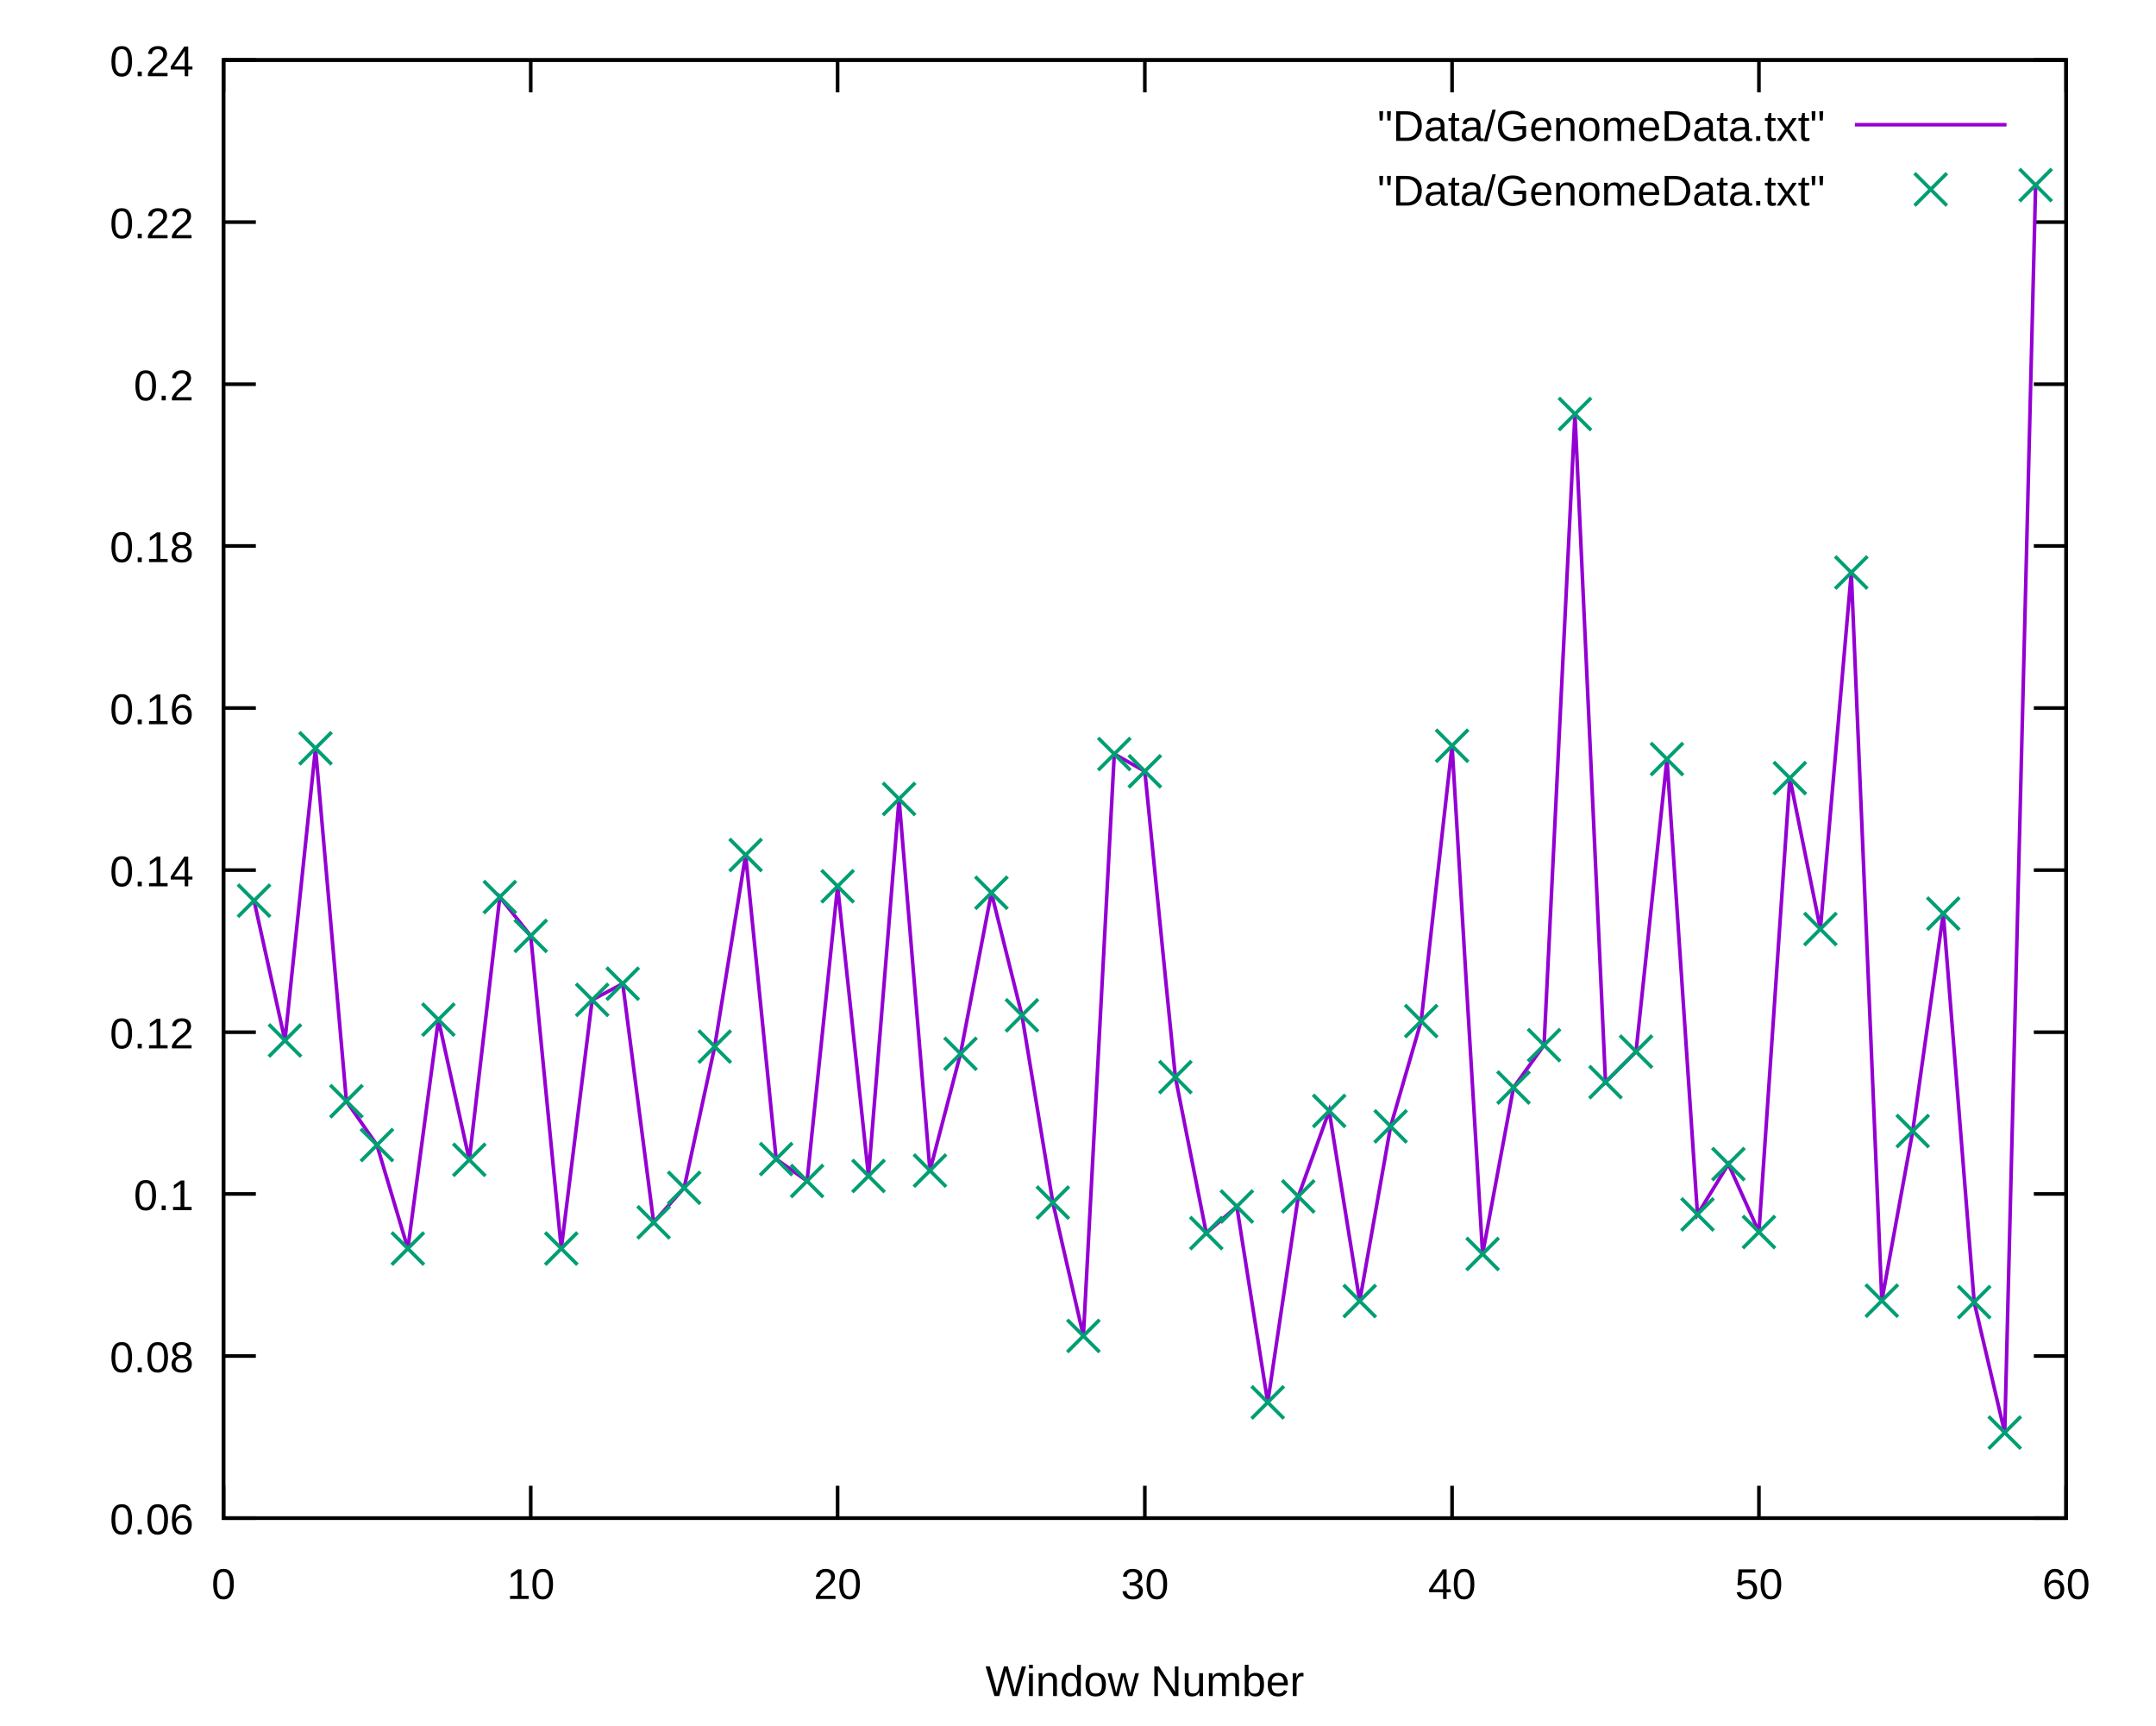
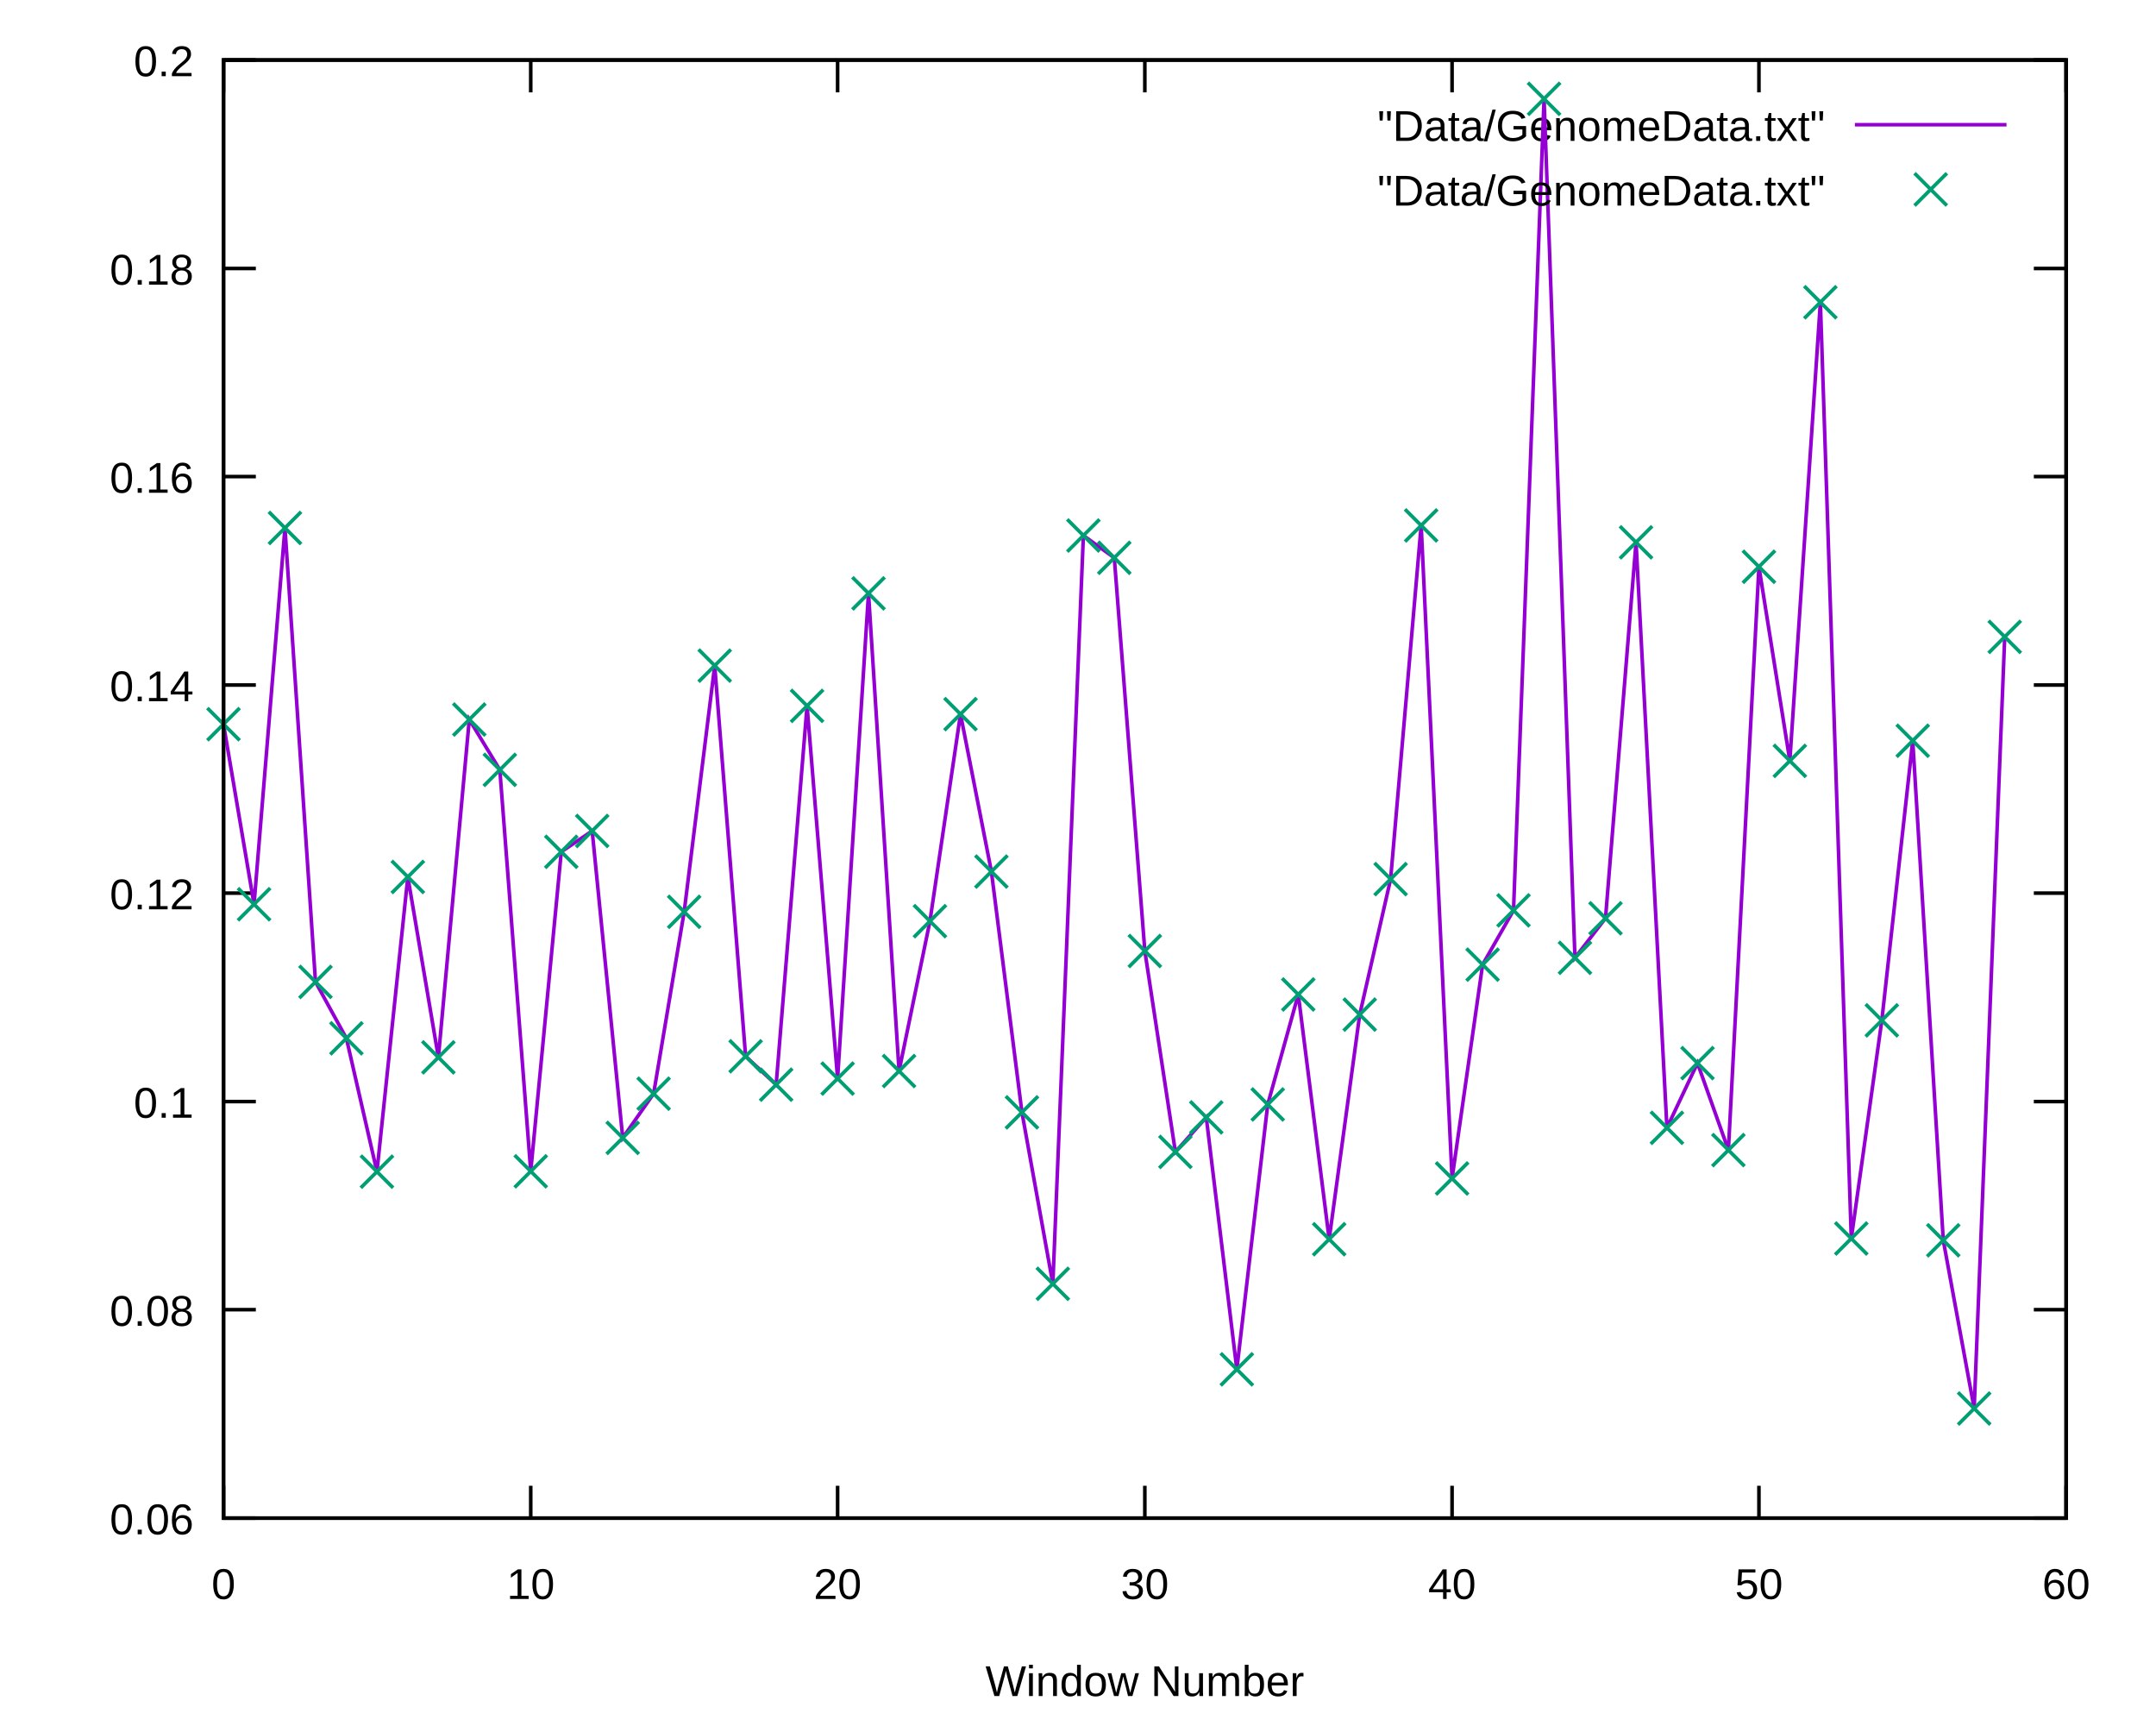
<svg xmlns="http://www.w3.org/2000/svg" xmlns:xlink="http://www.w3.org/1999/xlink" width="600" height="480" viewBox="0 0 600 480">
  <g id="gnuplot_canvas">
    <rect x="0" y="0" width="600" height="480" fill="none" />
    <defs>
      <circle id="gpDot" r="0.5" stroke-width="0.5" />
      <path id="gpPt0" stroke-width="0.222" stroke="currentColor" d="M-1,0 h2 M0,-1 v2" />
      <path id="gpPt1" stroke-width="0.222" stroke="currentColor" d="M-1,-1 L1,1 M1,-1 L-1,1" />
      <path id="gpPt2" stroke-width="0.222" stroke="currentColor" d="M-1,0 L1,0 M0,-1 L0,1 M-1,-1 L1,1 M-1,1 L1,-1" />
      <rect id="gpPt3" stroke-width="0.222" stroke="currentColor" x="-1" y="-1" width="2" height="2" />
      <rect id="gpPt4" stroke-width="0.222" stroke="currentColor" fill="currentColor" x="-1" y="-1" width="2" height="2" />
      <circle id="gpPt5" stroke-width="0.222" stroke="currentColor" cx="0" cy="0" r="1" />
      <use xlink:href="#gpPt5" id="gpPt6" fill="currentColor" stroke="none" />
      <path id="gpPt7" stroke-width="0.222" stroke="currentColor" d="M0,-1.33 L-1.33,0.67 L1.33,0.67 z" />
      <use xlink:href="#gpPt7" id="gpPt8" fill="currentColor" stroke="none" />
      <use xlink:href="#gpPt7" id="gpPt9" stroke="currentColor" transform="rotate(180)" />
      <use xlink:href="#gpPt9" id="gpPt10" fill="currentColor" stroke="none" />
      <use xlink:href="#gpPt3" id="gpPt11" stroke="currentColor" transform="rotate(45)" />
      <use xlink:href="#gpPt11" id="gpPt12" fill="currentColor" stroke="none" />
      <path id="gpPt13" stroke-width="0.222" stroke="currentColor" d="M0,1.330 L1.265,0.411 L0.782,-1.067 L-0.782,-1.076 L-1.265,0.411 z" />
      <use xlink:href="#gpPt13" id="gpPt14" fill="currentColor" stroke="none" />
      <filter id="textbox" filterUnits="objectBoundingBox" x="0" y="0" height="1" width="1">
        <feFlood flood-color="white" flood-opacity="1" result="bgnd" />
        <feComposite in="SourceGraphic" in2="bgnd" operator="atop" />
      </filter>
      <filter id="greybox" filterUnits="objectBoundingBox" x="0" y="0" height="1" width="1">
        <feFlood flood-color="lightgrey" flood-opacity="1" result="grey" />
        <feComposite in="SourceGraphic" in2="grey" operator="atop" />
      </filter>
    </defs>
    <g fill="none" color="white" stroke="currentColor" stroke-width="1.00" stroke-linecap="butt" stroke-linejoin="miter">
</g>
    <g fill="none" color="black" stroke="currentColor" stroke-width="1.00" stroke-linecap="butt" stroke-linejoin="miter">
      <path stroke="black" d="M62.2,422.4 L71.2,422.4 M575.0,422.4 L566.0,422.4  " />
      <g transform="translate(53.9,426.9)" stroke="none" fill="black" font-family="Arial" font-size="12.00" text-anchor="end">
        <text>
          <tspan font-family="Arial"> 0.06</tspan>
        </text>
      </g>
    </g>
    <g fill="none" color="black" stroke="currentColor" stroke-width="1.00" stroke-linecap="butt" stroke-linejoin="miter">
-       <path stroke="black" d="M62.2,377.3 L71.2,377.3 M575.0,377.3 L566.0,377.3  " />
-       <g transform="translate(53.9,381.8)" stroke="none" fill="black" font-family="Arial" font-size="12.00" text-anchor="end">
+       <path stroke="black" d="M62.2,364.4 L71.2,364.4 M575.0,364.4 L566.0,364.4  " />
+       <g transform="translate(53.9,368.9)" stroke="none" fill="black" font-family="Arial" font-size="12.00" text-anchor="end">
        <text>
          <tspan font-family="Arial"> 0.08</tspan>
        </text>
      </g>
    </g>
    <g fill="none" color="black" stroke="currentColor" stroke-width="1.00" stroke-linecap="butt" stroke-linejoin="miter">
-       <path stroke="black" d="M62.2,332.2 L71.2,332.2 M575.0,332.2 L566.0,332.2  " />
-       <g transform="translate(53.9,336.7)" stroke="none" fill="black" font-family="Arial" font-size="12.00" text-anchor="end">
+       <path stroke="black" d="M62.2,306.5 L71.2,306.5 M575.0,306.5 L566.0,306.5  " />
+       <g transform="translate(53.9,311.0)" stroke="none" fill="black" font-family="Arial" font-size="12.00" text-anchor="end">
        <text>
          <tspan font-family="Arial"> 0.1</tspan>
        </text>
      </g>
    </g>
    <g fill="none" color="black" stroke="currentColor" stroke-width="1.00" stroke-linecap="butt" stroke-linejoin="miter">
-       <path stroke="black" d="M62.2,287.2 L71.2,287.2 M575.0,287.2 L566.0,287.2  " />
-       <g transform="translate(53.9,291.7)" stroke="none" fill="black" font-family="Arial" font-size="12.00" text-anchor="end">
+       <path stroke="black" d="M62.2,248.5 L71.2,248.5 M575.0,248.5 L566.0,248.5  " />
+       <g transform="translate(53.9,253.0)" stroke="none" fill="black" font-family="Arial" font-size="12.00" text-anchor="end">
        <text>
          <tspan font-family="Arial"> 0.12</tspan>
        </text>
      </g>
    </g>
    <g fill="none" color="black" stroke="currentColor" stroke-width="1.00" stroke-linecap="butt" stroke-linejoin="miter">
-       <path stroke="black" d="M62.2,242.1 L71.2,242.1 M575.0,242.1 L566.0,242.1  " />
-       <g transform="translate(53.9,246.6)" stroke="none" fill="black" font-family="Arial" font-size="12.00" text-anchor="end">
+       <path stroke="black" d="M62.2,190.6 L71.2,190.6 M575.0,190.6 L566.0,190.6  " />
+       <g transform="translate(53.9,195.1)" stroke="none" fill="black" font-family="Arial" font-size="12.00" text-anchor="end">
        <text>
          <tspan font-family="Arial"> 0.14</tspan>
        </text>
      </g>
    </g>
    <g fill="none" color="black" stroke="currentColor" stroke-width="1.00" stroke-linecap="butt" stroke-linejoin="miter">
-       <path stroke="black" d="M62.2,197.0 L71.2,197.0 M575.0,197.0 L566.0,197.0  " />
-       <g transform="translate(53.9,201.5)" stroke="none" fill="black" font-family="Arial" font-size="12.00" text-anchor="end">
+       <path stroke="black" d="M62.2,132.6 L71.2,132.6 M575.0,132.6 L566.0,132.6  " />
+       <g transform="translate(53.9,137.1)" stroke="none" fill="black" font-family="Arial" font-size="12.00" text-anchor="end">
        <text>
          <tspan font-family="Arial"> 0.16</tspan>
        </text>
      </g>
    </g>
    <g fill="none" color="black" stroke="currentColor" stroke-width="1.00" stroke-linecap="butt" stroke-linejoin="miter">
-       <path stroke="black" d="M62.2,151.9 L71.2,151.9 M575.0,151.9 L566.0,151.9  " />
-       <g transform="translate(53.9,156.4)" stroke="none" fill="black" font-family="Arial" font-size="12.00" text-anchor="end">
+       <path stroke="black" d="M62.2,74.7 L71.2,74.7 M575.0,74.7 L566.0,74.7  " />
+       <g transform="translate(53.9,79.2)" stroke="none" fill="black" font-family="Arial" font-size="12.00" text-anchor="end">
        <text>
          <tspan font-family="Arial"> 0.18</tspan>
-         </text>
-       </g>
-     </g>
-     <g fill="none" color="black" stroke="currentColor" stroke-width="1.00" stroke-linecap="butt" stroke-linejoin="miter">
-       <path stroke="black" d="M62.2,106.9 L71.2,106.9 M575.0,106.9 L566.0,106.9  " />
-       <g transform="translate(53.9,111.4)" stroke="none" fill="black" font-family="Arial" font-size="12.00" text-anchor="end">
-         <text>
-           <tspan font-family="Arial"> 0.2</tspan>
-         </text>
-       </g>
-     </g>
-     <g fill="none" color="black" stroke="currentColor" stroke-width="1.00" stroke-linecap="butt" stroke-linejoin="miter">
-       <path stroke="black" d="M62.2,61.8 L71.2,61.8 M575.0,61.8 L566.0,61.8  " />
-       <g transform="translate(53.9,66.3)" stroke="none" fill="black" font-family="Arial" font-size="12.00" text-anchor="end">
-         <text>
-           <tspan font-family="Arial"> 0.22</tspan>
        </text>
      </g>
    </g>
    <g fill="none" color="black" stroke="currentColor" stroke-width="1.00" stroke-linecap="butt" stroke-linejoin="miter">
      <path stroke="black" d="M62.2,16.7 L71.2,16.7 M575.0,16.7 L566.0,16.7  " />
      <g transform="translate(53.9,21.2)" stroke="none" fill="black" font-family="Arial" font-size="12.00" text-anchor="end">
        <text>
-           <tspan font-family="Arial"> 0.24</tspan>
+           <tspan font-family="Arial"> 0.2</tspan>
        </text>
      </g>
    </g>
    <g fill="none" color="black" stroke="currentColor" stroke-width="1.00" stroke-linecap="butt" stroke-linejoin="miter">
      <path stroke="black" d="M62.2,422.4 L62.2,413.4 M62.2,16.7 L62.2,25.7  " />
      <g transform="translate(62.2,444.9)" stroke="none" fill="black" font-family="Arial" font-size="12.00" text-anchor="middle">
        <text>
          <tspan font-family="Arial"> 0</tspan>
        </text>
      </g>
    </g>
    <g fill="none" color="black" stroke="currentColor" stroke-width="1.00" stroke-linecap="butt" stroke-linejoin="miter">
      <path stroke="black" d="M147.7,422.4 L147.7,413.4 M147.7,16.7 L147.7,25.7  " />
      <g transform="translate(147.7,444.9)" stroke="none" fill="black" font-family="Arial" font-size="12.00" text-anchor="middle">
        <text>
          <tspan font-family="Arial"> 10</tspan>
        </text>
      </g>
    </g>
    <g fill="none" color="black" stroke="currentColor" stroke-width="1.00" stroke-linecap="butt" stroke-linejoin="miter">
      <path stroke="black" d="M233.1,422.4 L233.1,413.4 M233.1,16.7 L233.1,25.7  " />
      <g transform="translate(233.1,444.9)" stroke="none" fill="black" font-family="Arial" font-size="12.00" text-anchor="middle">
        <text>
          <tspan font-family="Arial"> 20</tspan>
        </text>
      </g>
    </g>
    <g fill="none" color="black" stroke="currentColor" stroke-width="1.00" stroke-linecap="butt" stroke-linejoin="miter">
      <path stroke="black" d="M318.6,422.4 L318.6,413.4 M318.6,16.7 L318.6,25.7  " />
      <g transform="translate(318.6,444.9)" stroke="none" fill="black" font-family="Arial" font-size="12.00" text-anchor="middle">
        <text>
          <tspan font-family="Arial"> 30</tspan>
        </text>
      </g>
    </g>
    <g fill="none" color="black" stroke="currentColor" stroke-width="1.00" stroke-linecap="butt" stroke-linejoin="miter">
      <path stroke="black" d="M404.1,422.4 L404.1,413.4 M404.1,16.7 L404.1,25.7  " />
      <g transform="translate(404.1,444.9)" stroke="none" fill="black" font-family="Arial" font-size="12.00" text-anchor="middle">
        <text>
          <tspan font-family="Arial"> 40</tspan>
        </text>
      </g>
    </g>
    <g fill="none" color="black" stroke="currentColor" stroke-width="1.00" stroke-linecap="butt" stroke-linejoin="miter">
      <path stroke="black" d="M489.5,422.4 L489.5,413.4 M489.5,16.7 L489.5,25.7  " />
      <g transform="translate(489.5,444.9)" stroke="none" fill="black" font-family="Arial" font-size="12.00" text-anchor="middle">
        <text>
          <tspan font-family="Arial"> 50</tspan>
        </text>
      </g>
    </g>
    <g fill="none" color="black" stroke="currentColor" stroke-width="1.00" stroke-linecap="butt" stroke-linejoin="miter">
      <path stroke="black" d="M575.0,422.4 L575.0,413.4 M575.0,16.7 L575.0,25.7  " />
      <g transform="translate(575.0,444.9)" stroke="none" fill="black" font-family="Arial" font-size="12.00" text-anchor="middle">
        <text>
          <tspan font-family="Arial"> 60</tspan>
        </text>
      </g>
    </g>
    <g fill="none" color="black" stroke="currentColor" stroke-width="1.00" stroke-linecap="butt" stroke-linejoin="miter">
</g>
    <g fill="none" color="black" stroke="currentColor" stroke-width="1.00" stroke-linecap="butt" stroke-linejoin="miter">
      <path stroke="black" d="M62.2,16.7 L62.2,422.4 L575.0,422.4 L575.0,16.7 L62.2,16.7 Z  " />
    </g>
    <g fill="none" color="black" stroke="currentColor" stroke-width="1.00" stroke-linecap="butt" stroke-linejoin="miter">
      <g transform="translate(318.6,471.9)" stroke="none" fill="black" font-family="Arial" font-size="12.00" text-anchor="middle">
        <text>
          <tspan font-family="Arial">Window Number</tspan>
        </text>
      </g>
    </g>
    <g fill="none" color="black" stroke="currentColor" stroke-width="1.00" stroke-linecap="butt" stroke-linejoin="miter">
</g>
    <g id="gnuplot_plot_1">
      <g fill="none" color="black" stroke="currentColor" stroke-width="1.00" stroke-linecap="butt" stroke-linejoin="miter">
        <g transform="translate(507.9,39.2)" stroke="none" fill="black" font-family="Arial" font-size="12.00" text-anchor="end">
          <text>"Data/GenomeData.txt"</text>
        </g>
      </g>
      <g fill="none" color="black" stroke="currentColor" stroke-width="1.00" stroke-linecap="butt" stroke-linejoin="miter">
-         <path stroke="rgb(148,   0, 211)" d="M516.2,34.7 L558.4,34.7 M70.7,250.6 L79.3,289.5 L87.8,208.2 L96.4,306.4 L104.9,318.6 L113.5,347.4   L122.0,283.7 L130.6,322.7 L139.1,249.6 L147.7,260.4 L156.2,347.4 L164.8,278.2 L173.3,273.7 L181.9,340.1   L190.4,330.5 L198.9,291.2 L207.5,237.9 L216.0,322.5 L224.6,328.6 L233.1,246.6 L241.7,327.2 L250.2,222.3   L258.8,325.7 L267.3,293.2 L275.9,248.4 L284.4,282.5 L293.0,334.6 L301.5,371.7 L310.1,209.8 L318.6,214.6   L327.1,299.7 L335.7,343.1 L344.2,335.7 L352.8,390.2 L361.3,332.9 L369.9,309.1 L378.4,362.0 L387.0,313.4   L395.5,284.1 L404.1,207.5 L412.6,348.9 L421.2,302.6 L429.7,290.8 L438.3,115.2 L446.8,301.1 L455.3,292.6   L463.9,211.2 L472.4,337.9 L481.0,323.9 L489.5,342.8 L498.1,216.5 L506.6,258.5 L515.2,159.3 L523.7,361.9   L532.3,314.7 L540.8,254.2 L549.4,362.3 L557.9,398.6 L566.5,51.5  " />
+         <path stroke="rgb(148,   0, 211)" d="M516.2,34.7 L558.4,34.7 M62.2,201.5 L70.7,251.6 L79.3,146.9 L87.8,273.2 L96.4,288.9 L104.9,326.0   L113.5,244.0 L122.0,294.2 L130.6,200.2 L139.1,214.2 L147.7,325.9 L156.2,237.0 L164.8,231.2 L173.3,316.6   L181.9,304.3 L190.4,253.7 L198.9,185.2 L207.5,293.9 L216.0,301.8 L224.6,196.4 L233.1,300.1 L241.7,165.1   L250.2,298.0 L258.8,256.3 L267.3,198.7 L275.9,242.5 L284.4,309.5 L293.0,357.2 L301.5,149.0 L310.1,155.2   L318.6,264.6 L327.1,320.5 L335.7,310.9 L344.2,381.0 L352.8,307.3 L361.3,276.7 L369.9,344.8 L378.4,282.3   L387.0,244.6 L395.5,146.2 L404.1,327.9 L412.6,268.4 L421.2,253.3 L429.7,27.5 L438.3,266.5 L446.8,255.5   L455.3,150.9 L463.9,313.8 L472.4,295.8 L481.0,320.0 L489.5,157.7 L498.1,211.7 L506.6,84.1 L515.2,344.6   L523.7,283.9 L532.3,206.1 L540.8,345.1 L549.4,391.9 L557.9,177.2  " />
      </g>
    </g>
    <g id="gnuplot_plot_2">
      <g fill="none" color="black" stroke="currentColor" stroke-width="1.00" stroke-linecap="butt" stroke-linejoin="miter">
        <g transform="translate(507.9,57.2)" stroke="none" fill="black" font-family="Arial" font-size="12.00" text-anchor="end">
          <text>"Data/GenomeData.txt"</text>
        </g>
      </g>
      <g fill="none" color="black" stroke="currentColor" stroke-width="1.00" stroke-linecap="butt" stroke-linejoin="miter">
-         <use xlink:href="#gpPt1" transform="translate(70.7,250.6) scale(4.50)" color="rgb(  0, 158, 115)" />
-         <use xlink:href="#gpPt1" transform="translate(79.3,289.5) scale(4.50)" color="rgb(  0, 158, 115)" />
-         <use xlink:href="#gpPt1" transform="translate(87.8,208.2) scale(4.50)" color="rgb(  0, 158, 115)" />
-         <use xlink:href="#gpPt1" transform="translate(96.4,306.4) scale(4.50)" color="rgb(  0, 158, 115)" />
-         <use xlink:href="#gpPt1" transform="translate(104.9,318.6) scale(4.50)" color="rgb(  0, 158, 115)" />
-         <use xlink:href="#gpPt1" transform="translate(113.5,347.4) scale(4.50)" color="rgb(  0, 158, 115)" />
-         <use xlink:href="#gpPt1" transform="translate(122.0,283.7) scale(4.50)" color="rgb(  0, 158, 115)" />
-         <use xlink:href="#gpPt1" transform="translate(130.6,322.7) scale(4.50)" color="rgb(  0, 158, 115)" />
-         <use xlink:href="#gpPt1" transform="translate(139.1,249.6) scale(4.50)" color="rgb(  0, 158, 115)" />
-         <use xlink:href="#gpPt1" transform="translate(147.7,260.4) scale(4.50)" color="rgb(  0, 158, 115)" />
-         <use xlink:href="#gpPt1" transform="translate(156.2,347.4) scale(4.50)" color="rgb(  0, 158, 115)" />
-         <use xlink:href="#gpPt1" transform="translate(164.8,278.2) scale(4.50)" color="rgb(  0, 158, 115)" />
-         <use xlink:href="#gpPt1" transform="translate(173.3,273.7) scale(4.50)" color="rgb(  0, 158, 115)" />
-         <use xlink:href="#gpPt1" transform="translate(181.9,340.1) scale(4.50)" color="rgb(  0, 158, 115)" />
-         <use xlink:href="#gpPt1" transform="translate(190.4,330.5) scale(4.50)" color="rgb(  0, 158, 115)" />
-         <use xlink:href="#gpPt1" transform="translate(198.9,291.2) scale(4.50)" color="rgb(  0, 158, 115)" />
-         <use xlink:href="#gpPt1" transform="translate(207.5,237.9) scale(4.50)" color="rgb(  0, 158, 115)" />
-         <use xlink:href="#gpPt1" transform="translate(216.0,322.5) scale(4.50)" color="rgb(  0, 158, 115)" />
-         <use xlink:href="#gpPt1" transform="translate(224.6,328.6) scale(4.50)" color="rgb(  0, 158, 115)" />
-         <use xlink:href="#gpPt1" transform="translate(233.1,246.6) scale(4.50)" color="rgb(  0, 158, 115)" />
-         <use xlink:href="#gpPt1" transform="translate(241.7,327.2) scale(4.50)" color="rgb(  0, 158, 115)" />
-         <use xlink:href="#gpPt1" transform="translate(250.2,222.3) scale(4.50)" color="rgb(  0, 158, 115)" />
-         <use xlink:href="#gpPt1" transform="translate(258.8,325.7) scale(4.50)" color="rgb(  0, 158, 115)" />
-         <use xlink:href="#gpPt1" transform="translate(267.3,293.2) scale(4.50)" color="rgb(  0, 158, 115)" />
-         <use xlink:href="#gpPt1" transform="translate(275.9,248.4) scale(4.50)" color="rgb(  0, 158, 115)" />
-         <use xlink:href="#gpPt1" transform="translate(284.4,282.5) scale(4.50)" color="rgb(  0, 158, 115)" />
-         <use xlink:href="#gpPt1" transform="translate(293.0,334.6) scale(4.50)" color="rgb(  0, 158, 115)" />
-         <use xlink:href="#gpPt1" transform="translate(301.5,371.7) scale(4.50)" color="rgb(  0, 158, 115)" />
-         <use xlink:href="#gpPt1" transform="translate(310.1,209.8) scale(4.50)" color="rgb(  0, 158, 115)" />
-         <use xlink:href="#gpPt1" transform="translate(318.6,214.6) scale(4.50)" color="rgb(  0, 158, 115)" />
-         <use xlink:href="#gpPt1" transform="translate(327.1,299.7) scale(4.50)" color="rgb(  0, 158, 115)" />
-         <use xlink:href="#gpPt1" transform="translate(335.7,343.1) scale(4.50)" color="rgb(  0, 158, 115)" />
-         <use xlink:href="#gpPt1" transform="translate(344.2,335.7) scale(4.50)" color="rgb(  0, 158, 115)" />
-         <use xlink:href="#gpPt1" transform="translate(352.8,390.2) scale(4.50)" color="rgb(  0, 158, 115)" />
-         <use xlink:href="#gpPt1" transform="translate(361.3,332.9) scale(4.50)" color="rgb(  0, 158, 115)" />
-         <use xlink:href="#gpPt1" transform="translate(369.9,309.1) scale(4.50)" color="rgb(  0, 158, 115)" />
-         <use xlink:href="#gpPt1" transform="translate(378.4,362.0) scale(4.50)" color="rgb(  0, 158, 115)" />
-         <use xlink:href="#gpPt1" transform="translate(387.0,313.4) scale(4.50)" color="rgb(  0, 158, 115)" />
-         <use xlink:href="#gpPt1" transform="translate(395.5,284.1) scale(4.50)" color="rgb(  0, 158, 115)" />
-         <use xlink:href="#gpPt1" transform="translate(404.1,207.5) scale(4.50)" color="rgb(  0, 158, 115)" />
-         <use xlink:href="#gpPt1" transform="translate(412.6,348.9) scale(4.50)" color="rgb(  0, 158, 115)" />
-         <use xlink:href="#gpPt1" transform="translate(421.2,302.6) scale(4.50)" color="rgb(  0, 158, 115)" />
-         <use xlink:href="#gpPt1" transform="translate(429.7,290.8) scale(4.50)" color="rgb(  0, 158, 115)" />
-         <use xlink:href="#gpPt1" transform="translate(438.3,115.2) scale(4.50)" color="rgb(  0, 158, 115)" />
-         <use xlink:href="#gpPt1" transform="translate(446.8,301.1) scale(4.50)" color="rgb(  0, 158, 115)" />
-         <use xlink:href="#gpPt1" transform="translate(455.3,292.6) scale(4.50)" color="rgb(  0, 158, 115)" />
-         <use xlink:href="#gpPt1" transform="translate(463.9,211.2) scale(4.50)" color="rgb(  0, 158, 115)" />
-         <use xlink:href="#gpPt1" transform="translate(472.4,337.9) scale(4.50)" color="rgb(  0, 158, 115)" />
-         <use xlink:href="#gpPt1" transform="translate(481.0,323.9) scale(4.50)" color="rgb(  0, 158, 115)" />
-         <use xlink:href="#gpPt1" transform="translate(489.5,342.8) scale(4.50)" color="rgb(  0, 158, 115)" />
-         <use xlink:href="#gpPt1" transform="translate(498.1,216.5) scale(4.50)" color="rgb(  0, 158, 115)" />
-         <use xlink:href="#gpPt1" transform="translate(506.6,258.5) scale(4.50)" color="rgb(  0, 158, 115)" />
-         <use xlink:href="#gpPt1" transform="translate(515.2,159.3) scale(4.50)" color="rgb(  0, 158, 115)" />
-         <use xlink:href="#gpPt1" transform="translate(523.7,361.9) scale(4.50)" color="rgb(  0, 158, 115)" />
-         <use xlink:href="#gpPt1" transform="translate(532.3,314.7) scale(4.50)" color="rgb(  0, 158, 115)" />
-         <use xlink:href="#gpPt1" transform="translate(540.8,254.2) scale(4.50)" color="rgb(  0, 158, 115)" />
-         <use xlink:href="#gpPt1" transform="translate(549.4,362.3) scale(4.50)" color="rgb(  0, 158, 115)" />
-         <use xlink:href="#gpPt1" transform="translate(557.9,398.6) scale(4.50)" color="rgb(  0, 158, 115)" />
-         <use xlink:href="#gpPt1" transform="translate(566.5,51.5) scale(4.50)" color="rgb(  0, 158, 115)" />
+         <use xlink:href="#gpPt1" transform="translate(62.2,201.5) scale(4.50)" color="rgb(  0, 158, 115)" />
+         <use xlink:href="#gpPt1" transform="translate(70.7,251.6) scale(4.50)" color="rgb(  0, 158, 115)" />
+         <use xlink:href="#gpPt1" transform="translate(79.3,146.9) scale(4.50)" color="rgb(  0, 158, 115)" />
+         <use xlink:href="#gpPt1" transform="translate(87.8,273.2) scale(4.50)" color="rgb(  0, 158, 115)" />
+         <use xlink:href="#gpPt1" transform="translate(96.4,288.9) scale(4.50)" color="rgb(  0, 158, 115)" />
+         <use xlink:href="#gpPt1" transform="translate(104.9,326.0) scale(4.50)" color="rgb(  0, 158, 115)" />
+         <use xlink:href="#gpPt1" transform="translate(113.5,244.0) scale(4.50)" color="rgb(  0, 158, 115)" />
+         <use xlink:href="#gpPt1" transform="translate(122.0,294.2) scale(4.50)" color="rgb(  0, 158, 115)" />
+         <use xlink:href="#gpPt1" transform="translate(130.6,200.2) scale(4.50)" color="rgb(  0, 158, 115)" />
+         <use xlink:href="#gpPt1" transform="translate(139.1,214.2) scale(4.50)" color="rgb(  0, 158, 115)" />
+         <use xlink:href="#gpPt1" transform="translate(147.7,325.9) scale(4.50)" color="rgb(  0, 158, 115)" />
+         <use xlink:href="#gpPt1" transform="translate(156.2,237.0) scale(4.50)" color="rgb(  0, 158, 115)" />
+         <use xlink:href="#gpPt1" transform="translate(164.8,231.2) scale(4.50)" color="rgb(  0, 158, 115)" />
+         <use xlink:href="#gpPt1" transform="translate(173.3,316.6) scale(4.50)" color="rgb(  0, 158, 115)" />
+         <use xlink:href="#gpPt1" transform="translate(181.9,304.3) scale(4.50)" color="rgb(  0, 158, 115)" />
+         <use xlink:href="#gpPt1" transform="translate(190.4,253.7) scale(4.50)" color="rgb(  0, 158, 115)" />
+         <use xlink:href="#gpPt1" transform="translate(198.9,185.2) scale(4.50)" color="rgb(  0, 158, 115)" />
+         <use xlink:href="#gpPt1" transform="translate(207.5,293.9) scale(4.50)" color="rgb(  0, 158, 115)" />
+         <use xlink:href="#gpPt1" transform="translate(216.0,301.8) scale(4.50)" color="rgb(  0, 158, 115)" />
+         <use xlink:href="#gpPt1" transform="translate(224.6,196.4) scale(4.50)" color="rgb(  0, 158, 115)" />
+         <use xlink:href="#gpPt1" transform="translate(233.1,300.1) scale(4.50)" color="rgb(  0, 158, 115)" />
+         <use xlink:href="#gpPt1" transform="translate(241.7,165.1) scale(4.50)" color="rgb(  0, 158, 115)" />
+         <use xlink:href="#gpPt1" transform="translate(250.2,298.0) scale(4.50)" color="rgb(  0, 158, 115)" />
+         <use xlink:href="#gpPt1" transform="translate(258.8,256.3) scale(4.50)" color="rgb(  0, 158, 115)" />
+         <use xlink:href="#gpPt1" transform="translate(267.3,198.7) scale(4.50)" color="rgb(  0, 158, 115)" />
+         <use xlink:href="#gpPt1" transform="translate(275.9,242.5) scale(4.50)" color="rgb(  0, 158, 115)" />
+         <use xlink:href="#gpPt1" transform="translate(284.4,309.5) scale(4.50)" color="rgb(  0, 158, 115)" />
+         <use xlink:href="#gpPt1" transform="translate(293.0,357.2) scale(4.50)" color="rgb(  0, 158, 115)" />
+         <use xlink:href="#gpPt1" transform="translate(301.5,149.0) scale(4.50)" color="rgb(  0, 158, 115)" />
+         <use xlink:href="#gpPt1" transform="translate(310.1,155.2) scale(4.50)" color="rgb(  0, 158, 115)" />
+         <use xlink:href="#gpPt1" transform="translate(318.6,264.6) scale(4.50)" color="rgb(  0, 158, 115)" />
+         <use xlink:href="#gpPt1" transform="translate(327.1,320.5) scale(4.50)" color="rgb(  0, 158, 115)" />
+         <use xlink:href="#gpPt1" transform="translate(335.7,310.9) scale(4.50)" color="rgb(  0, 158, 115)" />
+         <use xlink:href="#gpPt1" transform="translate(344.2,381.0) scale(4.50)" color="rgb(  0, 158, 115)" />
+         <use xlink:href="#gpPt1" transform="translate(352.8,307.3) scale(4.50)" color="rgb(  0, 158, 115)" />
+         <use xlink:href="#gpPt1" transform="translate(361.3,276.7) scale(4.50)" color="rgb(  0, 158, 115)" />
+         <use xlink:href="#gpPt1" transform="translate(369.9,344.8) scale(4.50)" color="rgb(  0, 158, 115)" />
+         <use xlink:href="#gpPt1" transform="translate(378.4,282.3) scale(4.50)" color="rgb(  0, 158, 115)" />
+         <use xlink:href="#gpPt1" transform="translate(387.0,244.6) scale(4.50)" color="rgb(  0, 158, 115)" />
+         <use xlink:href="#gpPt1" transform="translate(395.5,146.2) scale(4.50)" color="rgb(  0, 158, 115)" />
+         <use xlink:href="#gpPt1" transform="translate(404.1,327.9) scale(4.50)" color="rgb(  0, 158, 115)" />
+         <use xlink:href="#gpPt1" transform="translate(412.6,268.4) scale(4.50)" color="rgb(  0, 158, 115)" />
+         <use xlink:href="#gpPt1" transform="translate(421.2,253.3) scale(4.50)" color="rgb(  0, 158, 115)" />
+         <use xlink:href="#gpPt1" transform="translate(429.7,27.5) scale(4.50)" color="rgb(  0, 158, 115)" />
+         <use xlink:href="#gpPt1" transform="translate(438.3,266.5) scale(4.50)" color="rgb(  0, 158, 115)" />
+         <use xlink:href="#gpPt1" transform="translate(446.8,255.5) scale(4.50)" color="rgb(  0, 158, 115)" />
+         <use xlink:href="#gpPt1" transform="translate(455.3,150.9) scale(4.50)" color="rgb(  0, 158, 115)" />
+         <use xlink:href="#gpPt1" transform="translate(463.9,313.8) scale(4.50)" color="rgb(  0, 158, 115)" />
+         <use xlink:href="#gpPt1" transform="translate(472.4,295.8) scale(4.50)" color="rgb(  0, 158, 115)" />
+         <use xlink:href="#gpPt1" transform="translate(481.0,320.0) scale(4.50)" color="rgb(  0, 158, 115)" />
+         <use xlink:href="#gpPt1" transform="translate(489.5,157.7) scale(4.50)" color="rgb(  0, 158, 115)" />
+         <use xlink:href="#gpPt1" transform="translate(498.1,211.7) scale(4.50)" color="rgb(  0, 158, 115)" />
+         <use xlink:href="#gpPt1" transform="translate(506.6,84.1) scale(4.50)" color="rgb(  0, 158, 115)" />
+         <use xlink:href="#gpPt1" transform="translate(515.2,344.6) scale(4.50)" color="rgb(  0, 158, 115)" />
+         <use xlink:href="#gpPt1" transform="translate(523.7,283.9) scale(4.50)" color="rgb(  0, 158, 115)" />
+         <use xlink:href="#gpPt1" transform="translate(532.3,206.1) scale(4.50)" color="rgb(  0, 158, 115)" />
+         <use xlink:href="#gpPt1" transform="translate(540.8,345.1) scale(4.50)" color="rgb(  0, 158, 115)" />
+         <use xlink:href="#gpPt1" transform="translate(549.4,391.9) scale(4.50)" color="rgb(  0, 158, 115)" />
+         <use xlink:href="#gpPt1" transform="translate(557.9,177.2) scale(4.50)" color="rgb(  0, 158, 115)" />
        <use xlink:href="#gpPt1" transform="translate(537.3,52.7) scale(4.50)" color="rgb(  0, 158, 115)" />
      </g>
    </g>
    <g fill="none" color="white" stroke="rgb(  0, 158, 115)" stroke-width="2.00" stroke-linecap="butt" stroke-linejoin="miter">
</g>
    <g fill="none" color="black" stroke="currentColor" stroke-width="2.00" stroke-linecap="butt" stroke-linejoin="miter">
</g>
    <g fill="none" color="black" stroke="black" stroke-width="1.00" stroke-linecap="butt" stroke-linejoin="miter">
</g>
    <g fill="none" color="black" stroke="currentColor" stroke-width="1.00" stroke-linecap="butt" stroke-linejoin="miter">
      <path stroke="black" d="M62.2,16.7 L62.2,422.4 L575.0,422.4 L575.0,16.7 L62.2,16.7 Z  " />
    </g>
    <g fill="none" color="black" stroke="currentColor" stroke-width="1.00" stroke-linecap="butt" stroke-linejoin="miter">
</g>
  </g>
</svg>
